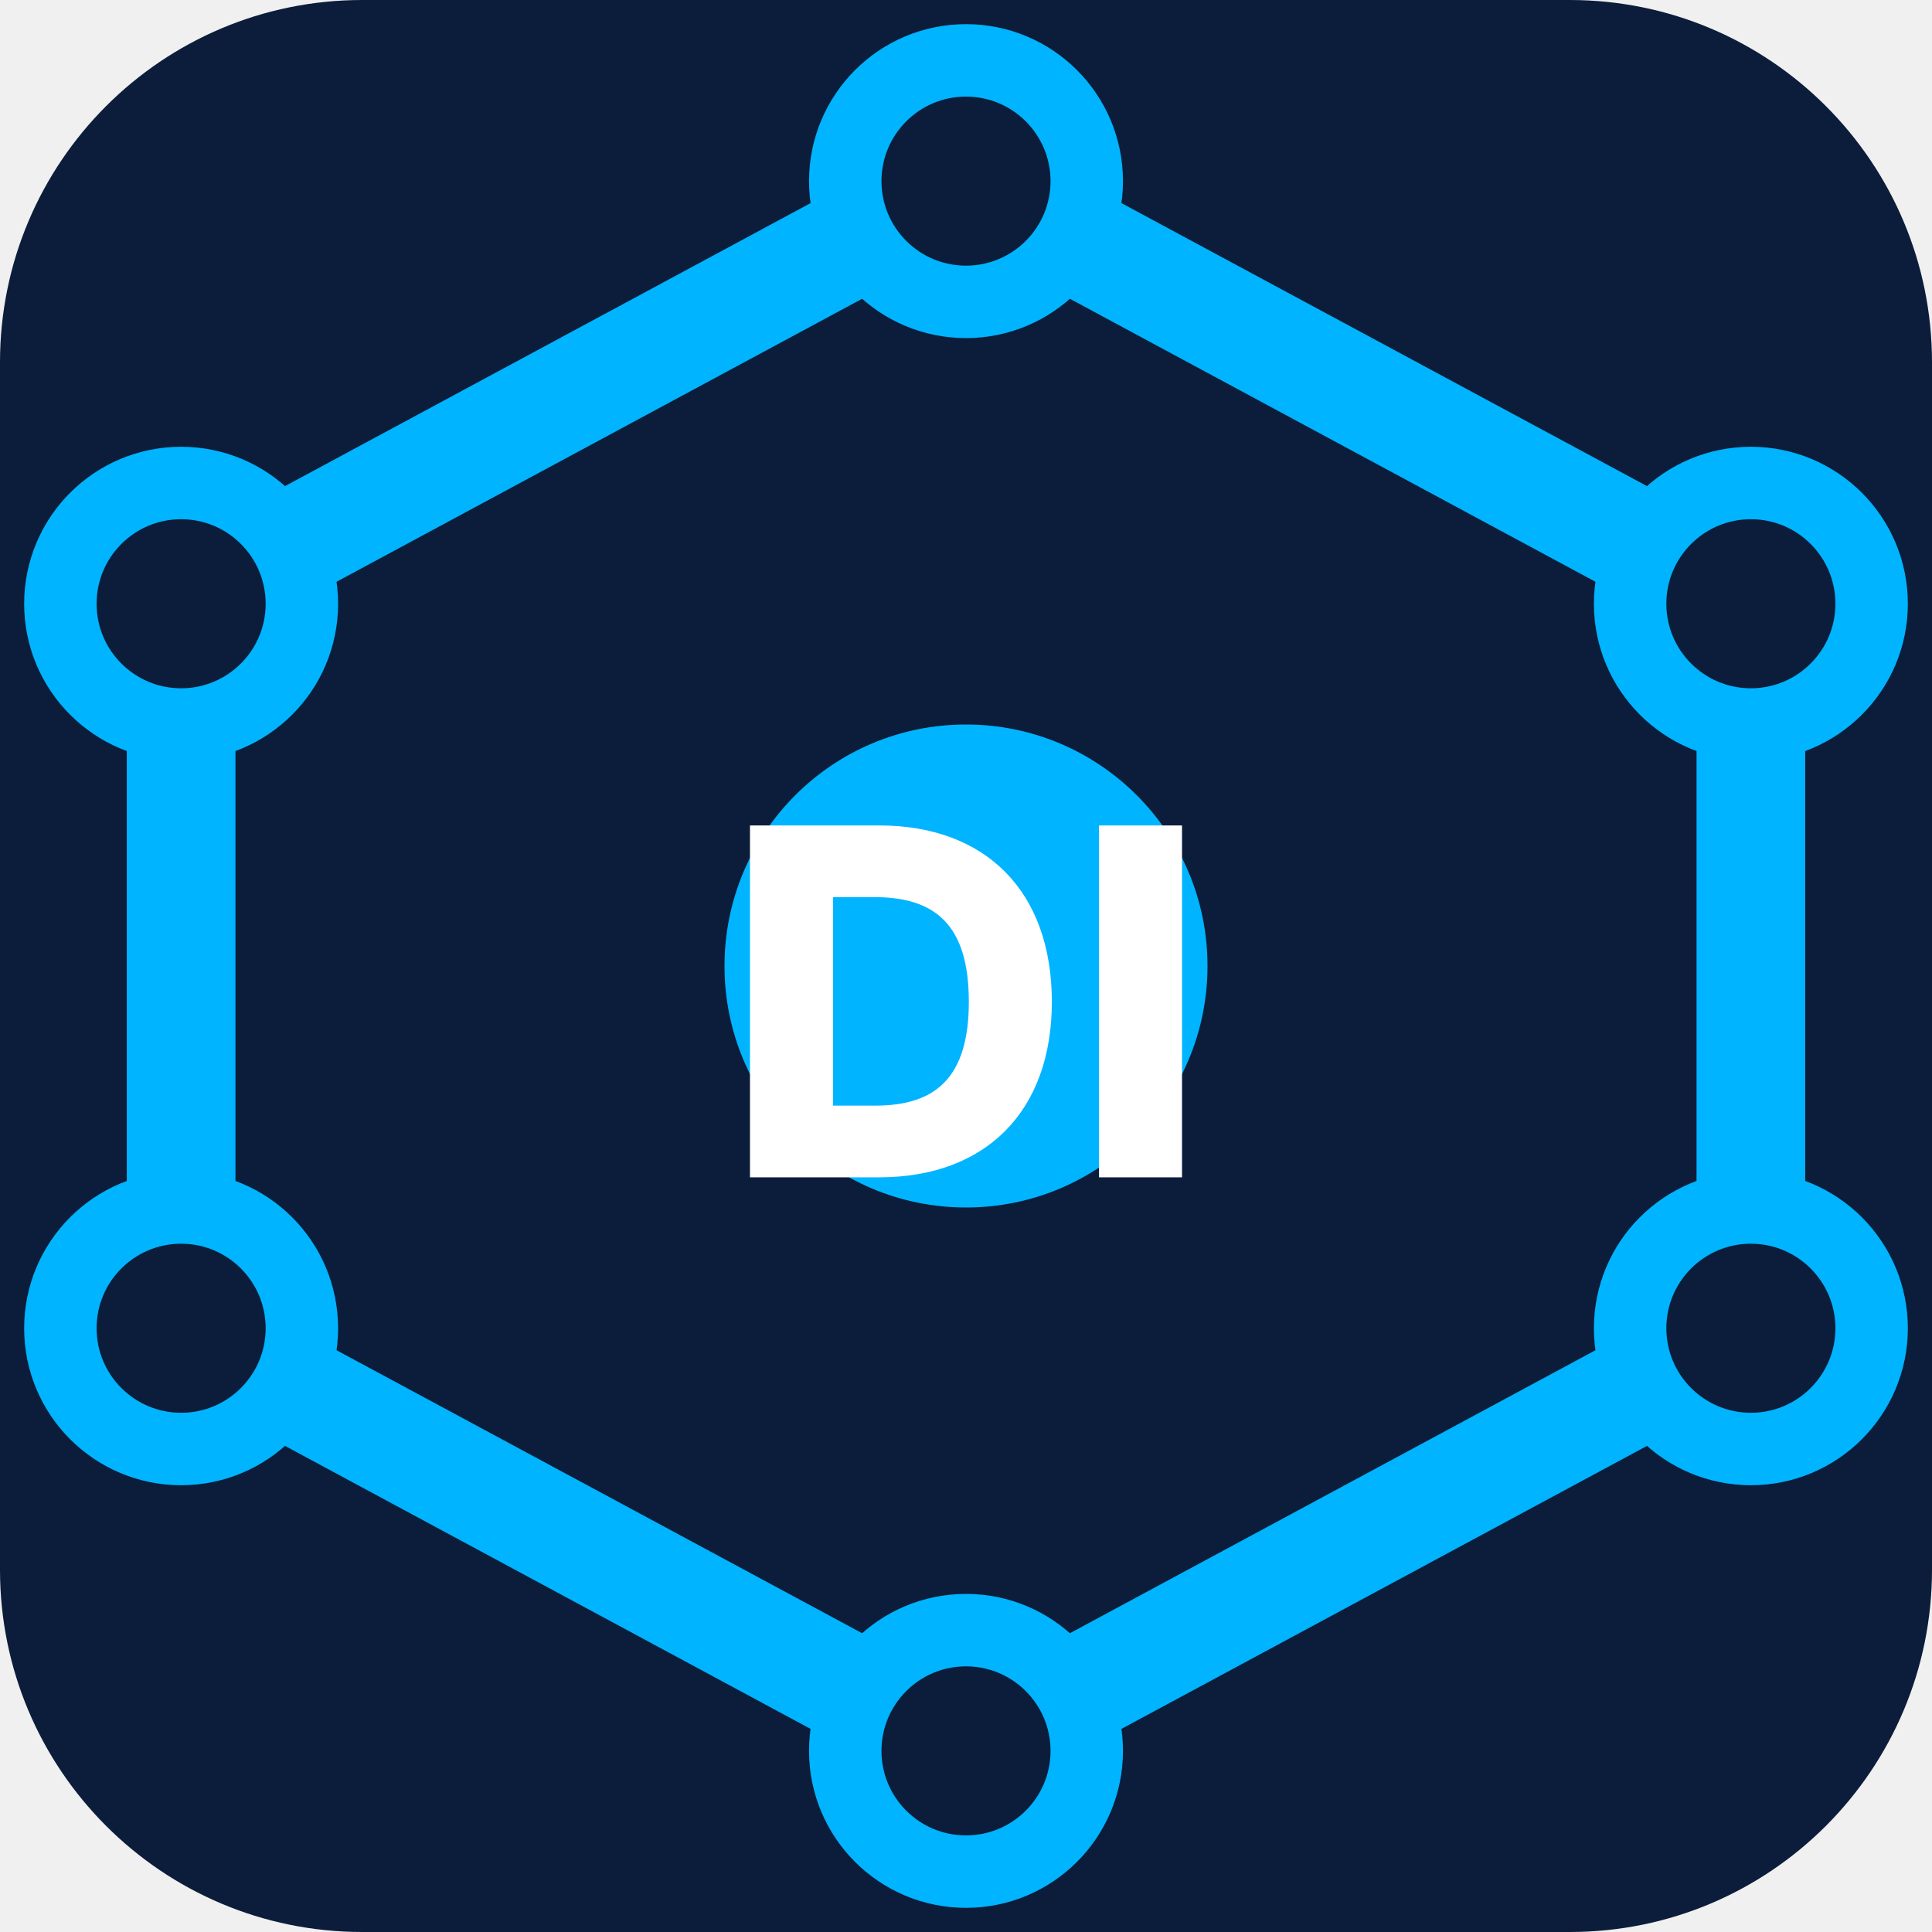
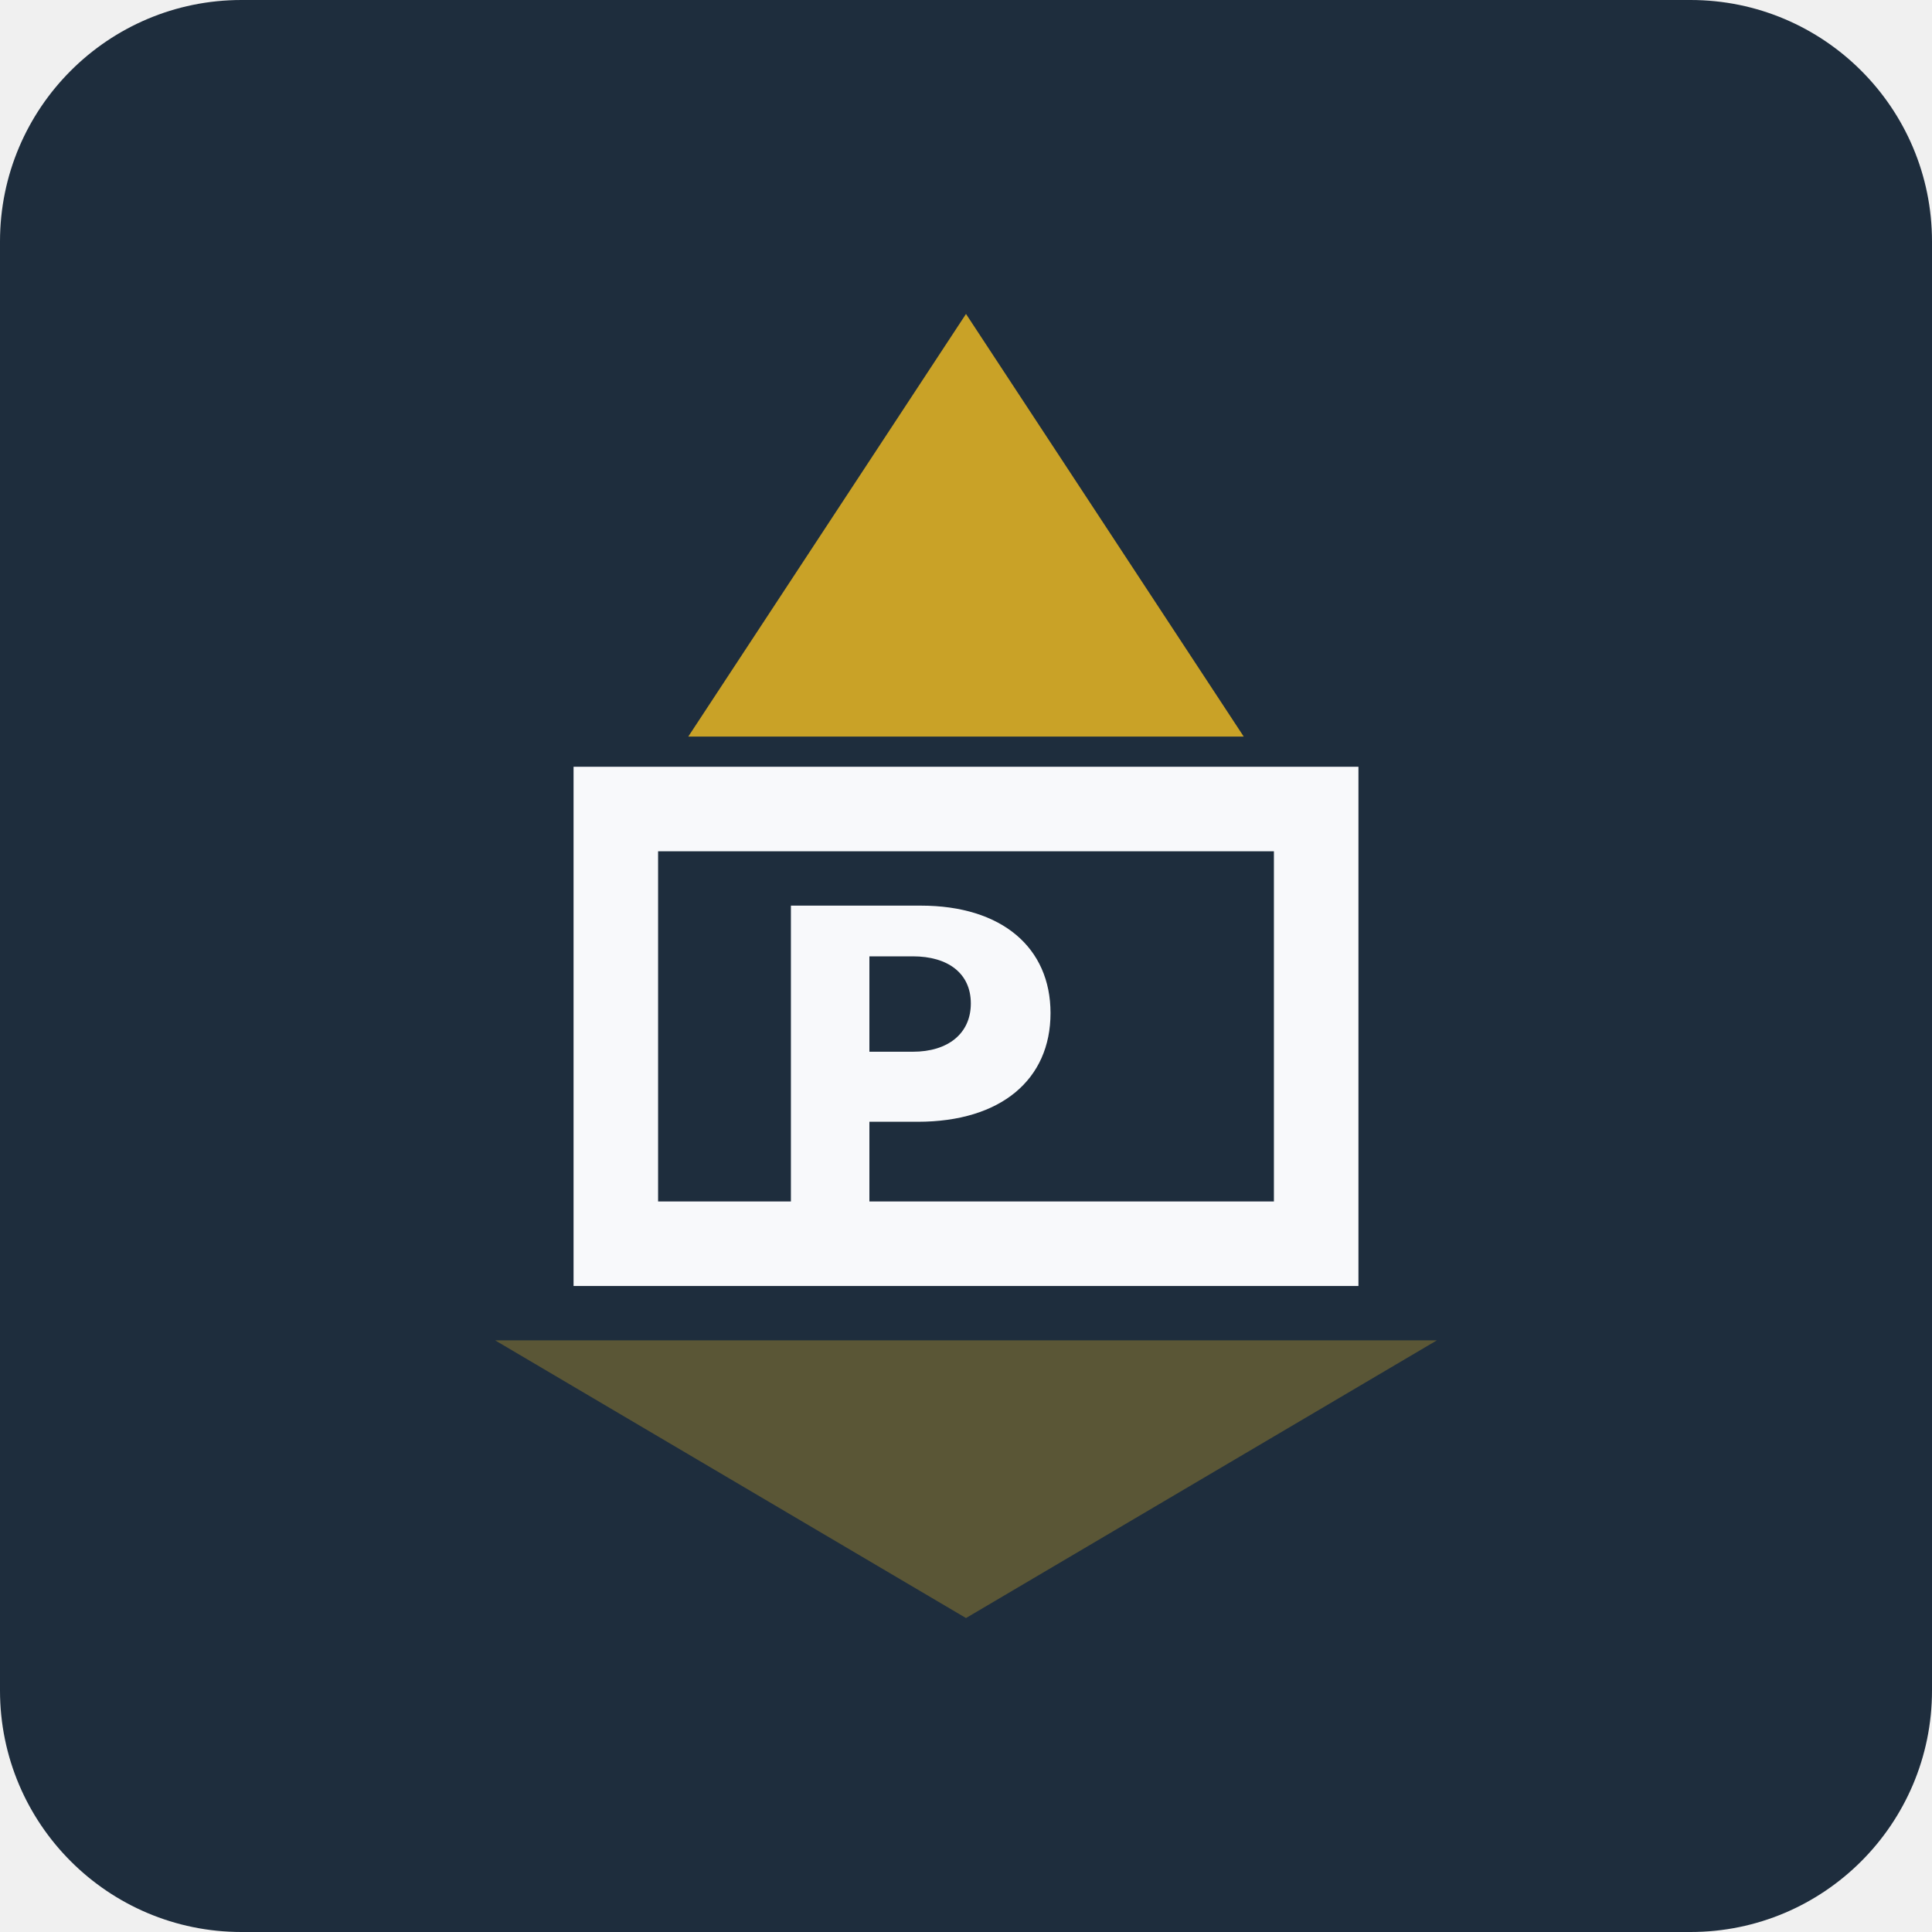
<svg xmlns="http://www.w3.org/2000/svg" viewBox="0 0 32 32" fill="none">
-   <rect width="32" height="32" rx="6" fill="#0B1D3A" />
-   <polygon points="16,3 29,10 29,22 16,29 3,22 3,10" fill="none" stroke="#00B4FF" stroke-width="1.8" />
-   <circle cx="16" cy="16" r="4" fill="#00B4FF" />
-   <circle cx="16" cy="3" r="2" fill="#0B1D3A" stroke="#00B4FF" stroke-width="1.2" />
-   <circle cx="29" cy="10" r="2" fill="#0B1D3A" stroke="#00B4FF" stroke-width="1.2" />
-   <circle cx="29" cy="22" r="2" fill="#0B1D3A" stroke="#00B4FF" stroke-width="1.2" />
-   <circle cx="16" cy="29" r="2" fill="#0B1D3A" stroke="#00B4FF" stroke-width="1.2" />
-   <circle cx="3" cy="22" r="2" fill="#0B1D3A" stroke="#00B4FF" stroke-width="1.2" />
-   <circle cx="3" cy="10" r="2" fill="#0B1D3A" stroke="#00B4FF" stroke-width="1.2" />
-   <text x="16" y="19.5" font-family="'Plus Jakarta Sans', 'Inter', sans-serif" font-weight="800" font-size="8" fill="#FFFFFF" text-anchor="middle">DI</text>
+   <rect width="32" height="32" rx="4" fill="#1E2D3D" />
+   <path d="M16 5.2L20.6 12.2H11.4L16 5.2Z" fill="#C9A227" />
+   <path d="M8.2 22.2h15.6L16 26.8 8.2 22.2Z" fill="#C9A227" opacity=".35" />
+   <rect x="10.2" y="13.4" width="11.6" height="7.2" fill="none" stroke="#F8F9FB" stroke-width="1.4" />
+   <path d="M13.1 20.6V15h2.15c1.35 0 2.15.7 2.15 1.78 0 1.1-.82 1.8-2.2 1.8H14.4v2.02H13.1Zm1.3-3.18h.72c.58 0 .96-.3.96-.8s-.38-.78-.96-.78h-.72v1.58Z" fill="#F8F9FB" />
</svg>
